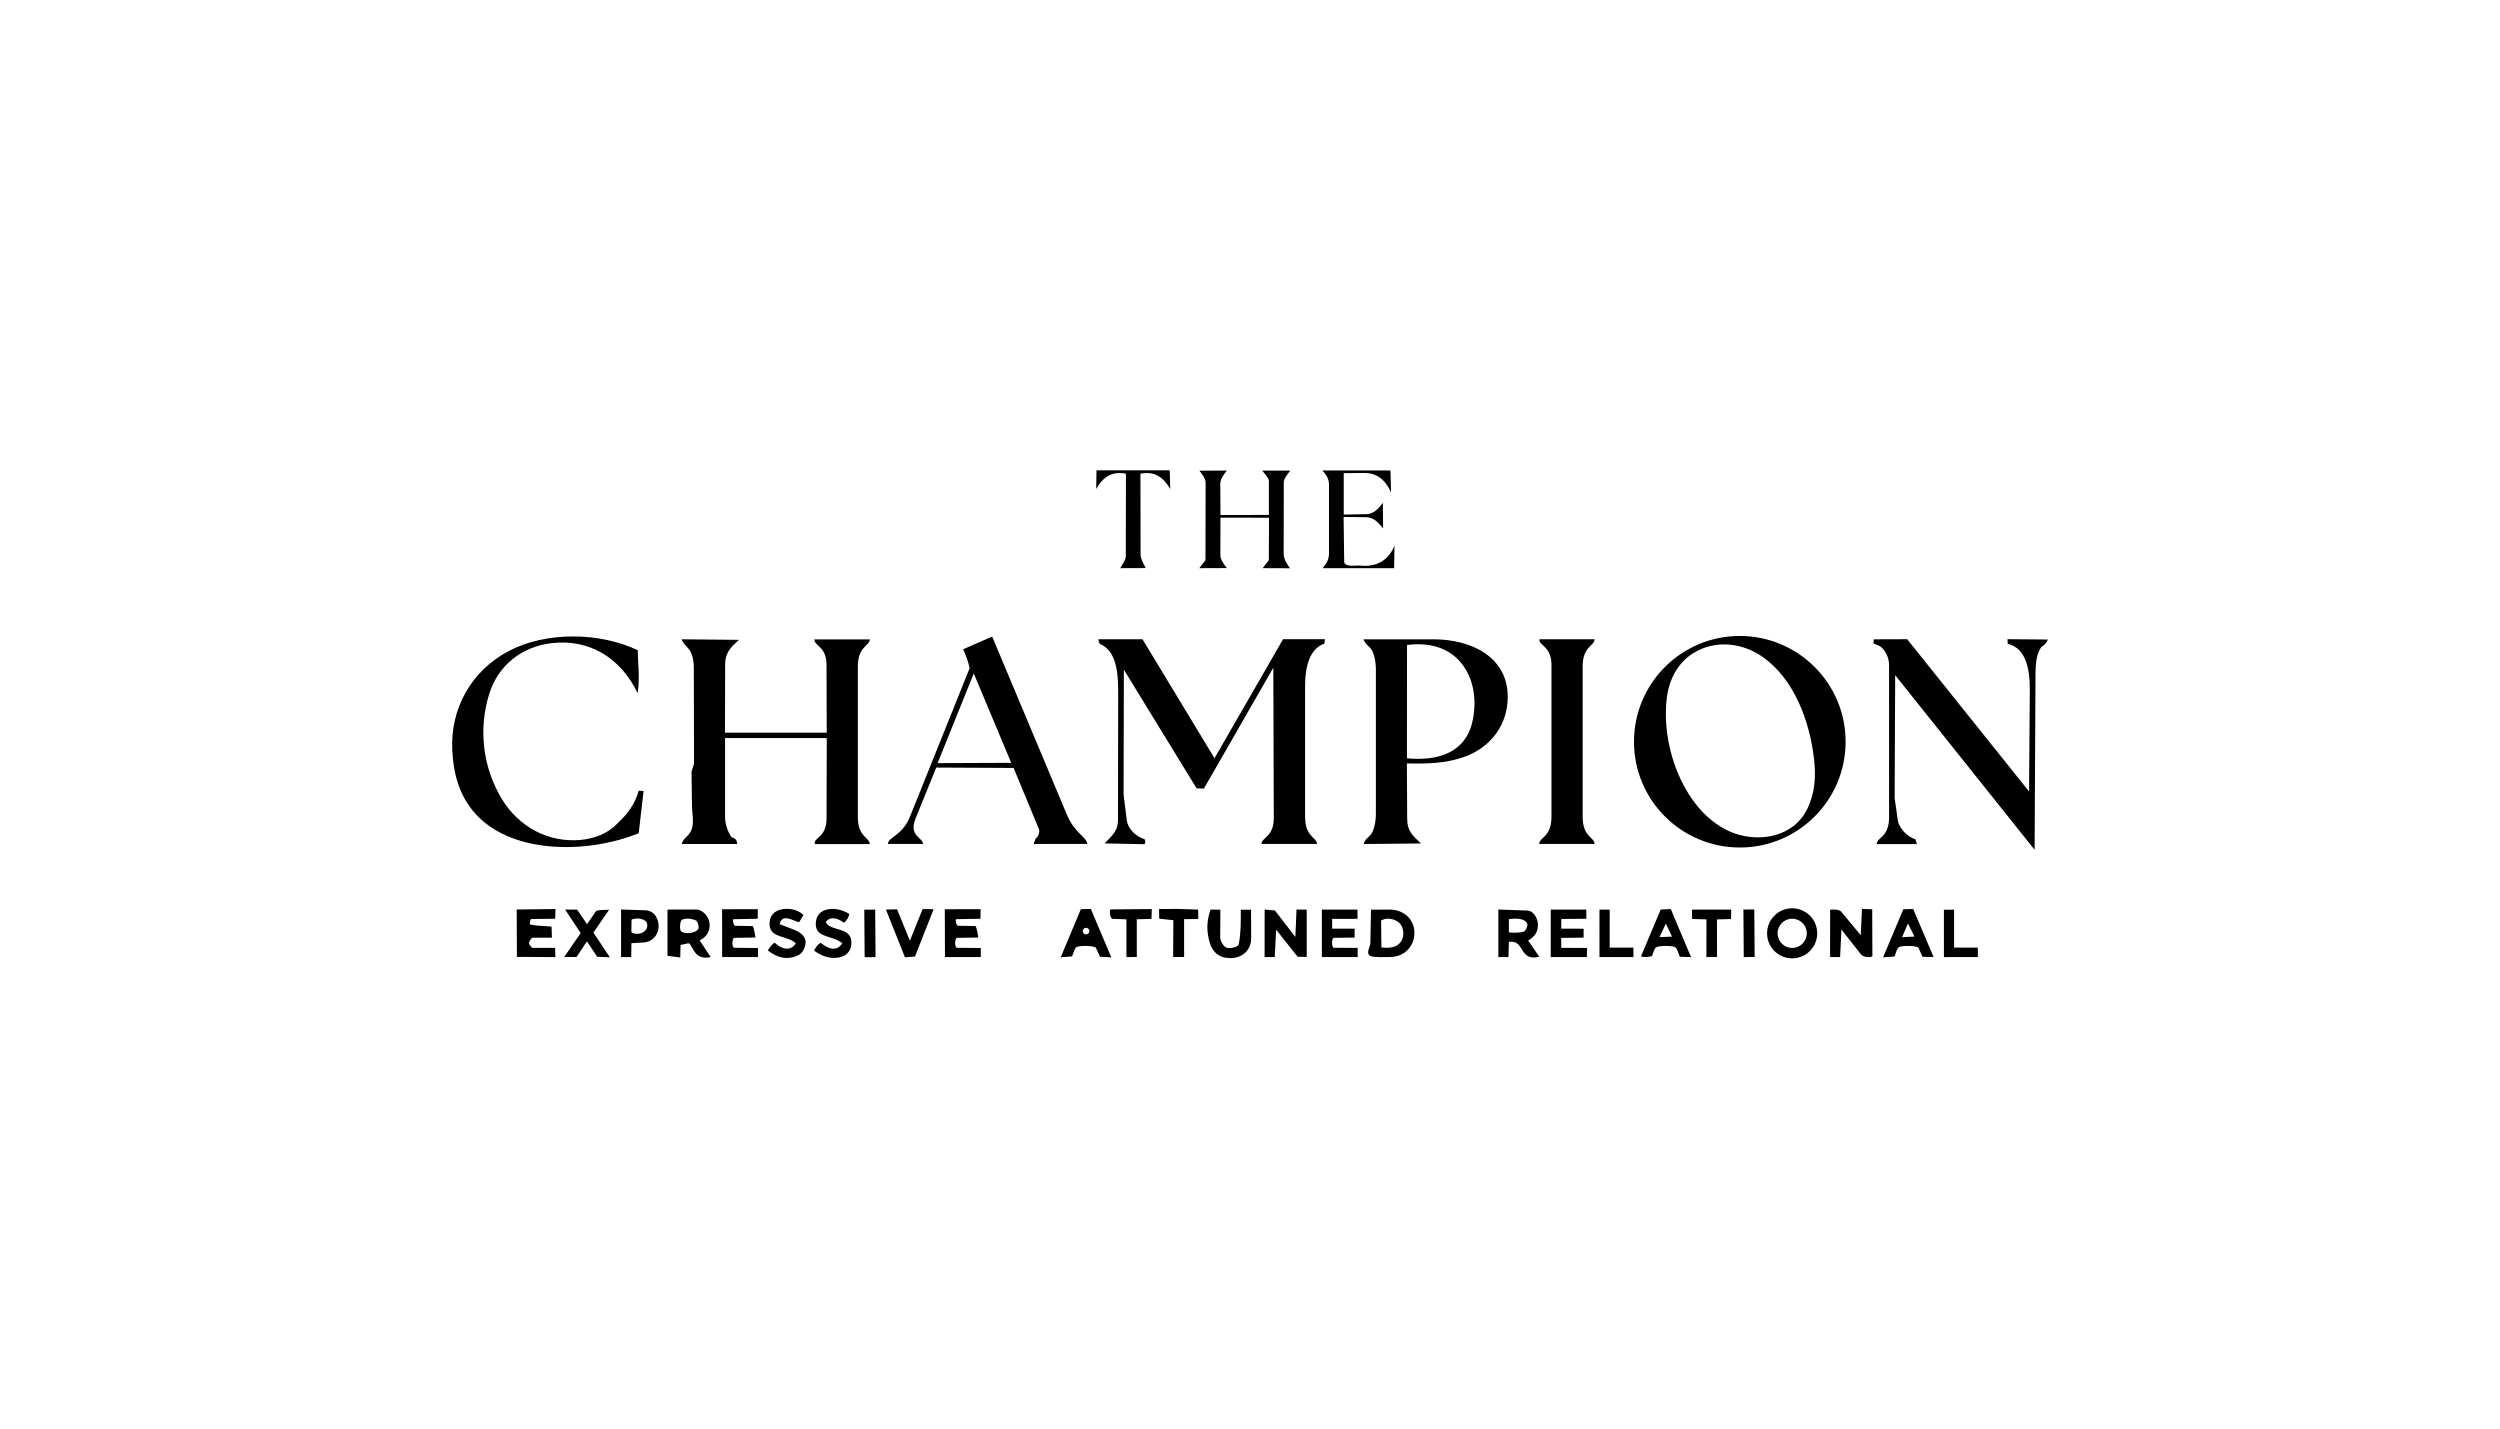
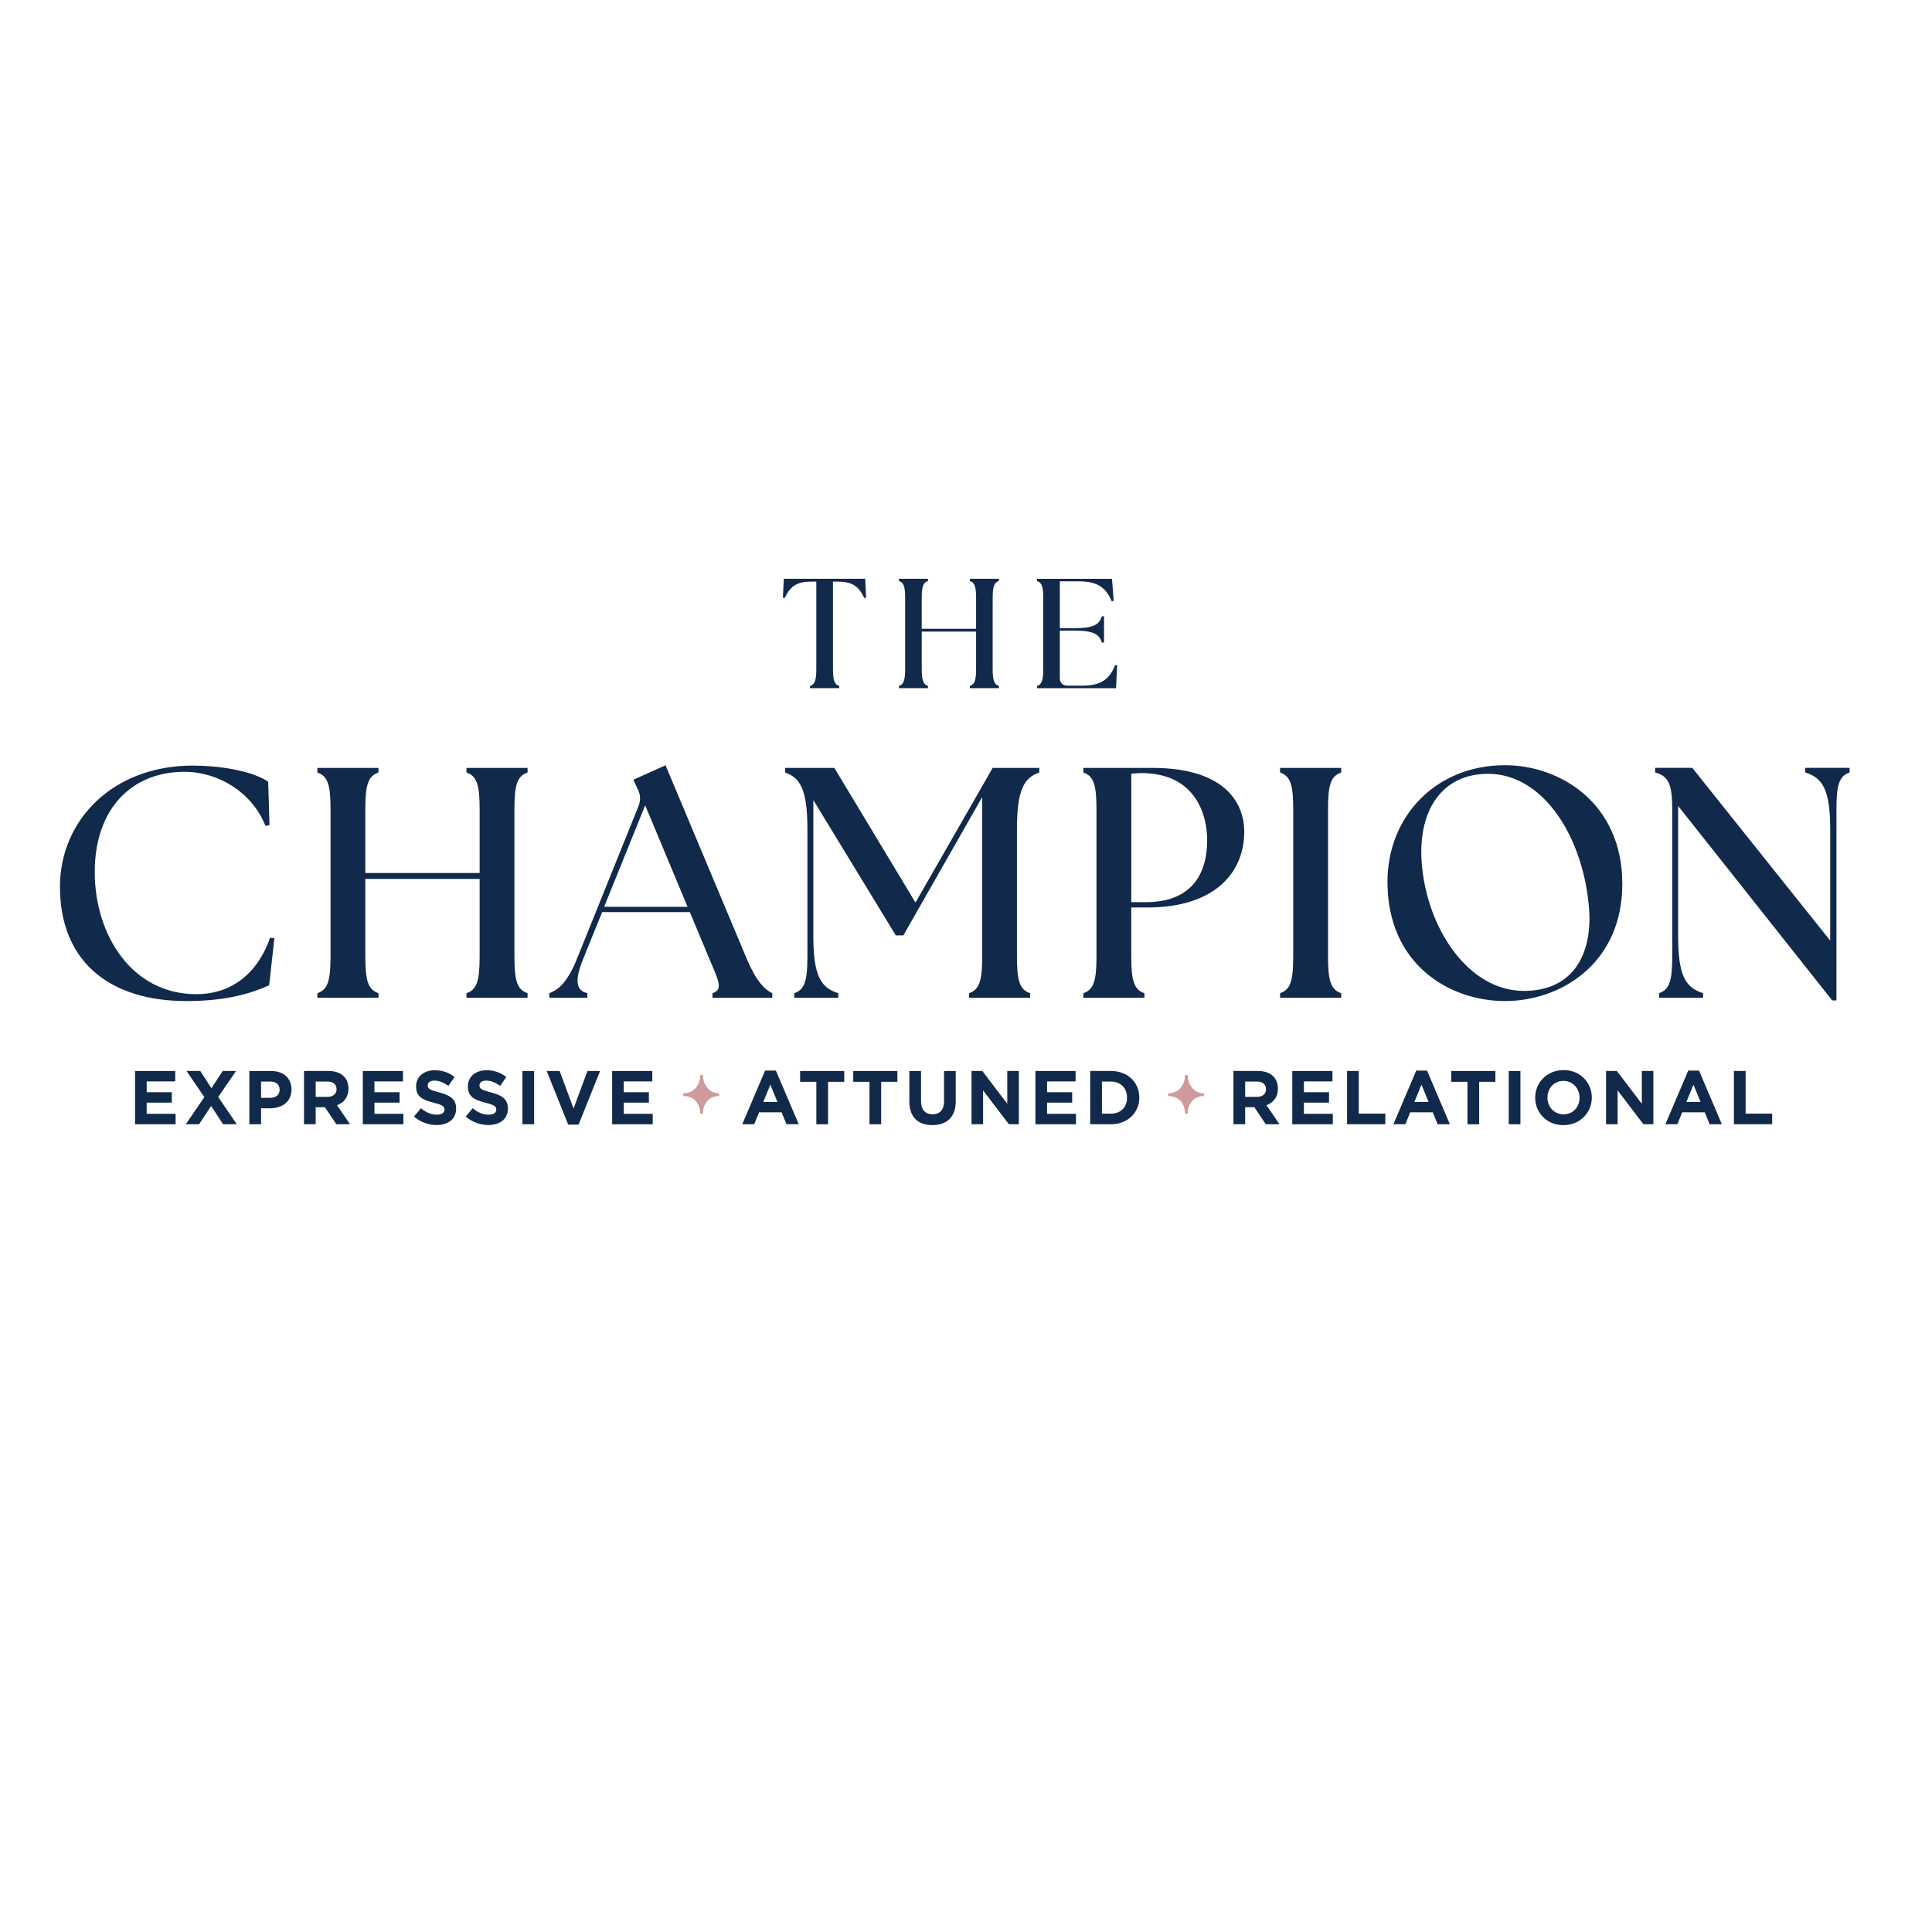
- <svg xmlns="http://www.w3.org/2000/svg" id="Layer_1" version="1.1" viewBox="0 0 700.08 400.08">
-   <path d="M228.19,236.33c-.57-1.67,3.25-1.74,3.27-7.03l.06-22.61h-28.48s0,22.12,0,22.12c0,1.96.82,4.25,1.8,5.61,1.19.42,1.5.78,1.61,1.93h-15.57c.27-.9.82-1.55,1.47-2.14,2.55-2.33,1.47-5.49,1.43-8.48l-.14-9.61.71-2.26-.06-26.7c-.01-6.09-2.76-5.8-3.39-8.14l16.05.16c-2.74,2.38-3.89,3.94-3.89,6.95l-.04,19.04h28.49s-.06-19.1-.06-19.1c-.02-5.07-3.48-5.23-3.4-7.02h15.54c-.18,1.98-3.37,1.93-3.37,7.6v42.12c0,5.66,3.22,5.64,3.35,7.6h-15.38Z" />
-   <path d="M356.7,229.03l-.13-42.05-19.44,33.85-2.05-.08-20.36-33.22-.08,35.01.9,7.18c.31,2.48,2.71,4.59,4.91,5.27.36.11.34,1.42-.04,1.41l-11.1-.22c2.25-2.26,3.76-3.64,3.76-6.48l.06-35.91c0-5.68-.6-11.59-5.05-13.42-.26-.11-.51-1.12-.5-1.36h12.36s20.16,33.32,20.16,33.32l19.2-33.33h11.73s-.16,1.26-.16,1.26c-4.21,1.32-5.4,6.75-5.4,11.6v36.88c0,5.64,3.16,5.6,3.35,7.59h-15.53c-.07-1.84,3.43-1.86,3.41-7.31Z" />
-   <path d="M516.83,207.71c0,16.36-13.27,29.62-29.63,29.62s-29.63-13.26-29.63-29.62,13.27-29.62,29.63-29.62,29.63,13.26,29.63,29.62ZM506.09,226.52c2.18-4.45,2.45-9.13,1.92-13.8-1.22-10.8-5.58-22.63-14.53-28.84-5.76-3.99-13.28-4.72-19.3-.98-4.29,2.66-6.77,7.3-7.41,12.46-2.11,16.92,8.11,38.67,24.93,39.12,6.05.16,11.67-2.38,14.4-7.96Z" />
-   <path d="M394.07,229.5c.02,3.08,1.38,4.39,3.84,6.7l-16.03.15c.3-1.09.65-1.3,1.66-2.27,1.33-1.28,1.75-4.15,1.75-6.31v-40.2c0-2.17-.42-5.01-1.74-6.31-.89-.87-1.16-.98-1.76-2.23h19.76c10.29.01,20.41,4.79,20.66,15.68.18,8.15-4.73,14.69-12.44,17.34-5.01,1.72-9.99,1.86-15.8,1.73l.09,15.71ZM412.3,202.18c1.36-5.94.51-12.24-3.33-16.78-3.6-4.25-9.22-5.54-14.96-4.78l-.02,31.73c8.42.81,16.31-1.43,18.31-10.16Z" />
-   <path d="M569.74,237.95l-39.03-48.88-.15,34.43.96,6.66c.67,2.23,2.85,4.28,4.85,4.85l.42,1.35h-11.25c.05-1.97,3.46-1.73,3.46-7.57v-42.65c0-2.18-1.36-4.73-2.98-5.39l-1.24-.51c-.22-.09-.08-.76-.06-1.21l9.35-.03,34.13,42.64.21-28.35c.04-5.74-.98-11.78-6.18-13l-.07-1.3,11.32.1c-.54,1.16-.93,1.5-1.84,2.09-1.36,1.94-1.59,4.55-1.63,7.13l-.25,49.65Z" />
-   <path d="M172.81,230.67c2.97-2.75,4.93-5.39,6.07-9.26l1.34.11-1.36,11.81c-14.68,5.95-36.52,5.93-46.48-6.33-4-4.92-5.43-10.73-5.73-16.92-.58-11.74,5.4-22.3,15.83-27.78,10.42-5.47,25.39-5.32,36.12-.22.02,3.99.63,7.54-.04,12.05-4.71-9.93-13.59-15.29-24.15-14.02-8.26.99-14.87,6.12-17.41,14.2-3.09,9.82-1.8,20.7,3.58,29.51,4.73,7.75,12.98,12.19,21.98,11.39,3.86-.35,7.58-1.75,10.25-4.52Z" />
-   <path d="M262.18,214.94l-5.78,14.24c-2.02,4.97,1.96,5.25,2.08,7.14h-9.8c-.14-1.87,3.95-2.18,6.13-7.6l16.71-41.58c-.33-1.81-1.07-3.63-1.8-5.34l8.12-3.54,20.96,49.95c2.13,5.08,5.38,6.06,5.69,8.11l-15.04.02.56-1.54c.72-.36,1.25-1.84.93-2.61l-7.1-17.14-21.66-.11ZM283.17,213.62l-10.48-25.03-10.13,25.11,20.61-.08Z" />
-   <path d="M446.5,236.33h-15.47c.06-1.93,3.43-1.88,3.43-7.56v-42.67c-.01-5.21-3.77-5.4-3.33-7.08h15.42c-.13,1.97-3.35,1.91-3.35,7.6v42.11c0,5.8,3.36,5.69,3.31,7.6Z" />
-   <path d="M361.25,159.13l-7.67-.03,1.73-2.21.05-11.91-13.59-.02-.03,10.55c0,1.06.8,2.27,1.79,3.57l-7.68.03,1.72-2.25.04-21.68c0-1.06-.81-2.2-1.74-3.37l7.68-.04c-1.22,1.56-1.84,2.55-1.83,3.85l.05,8.6,13.56-.02v-9.55c0-.68-.98-1.76-1.86-2.86h7.84c-1.05,1.35-1.81,2.33-1.81,3.37l-.03,19.8c0,1.46.64,2.62,1.77,4.17Z" />
-   <path d="M382.29,144.83l-6.04-.06.17,12.65c.31,1.48,3.32.84,4.55.97,3.95.42,7.74-1.05,9.54-5.64l-.12,6.37h-20.01c1.2-1.45,1.78-2.59,1.78-4.18v-19.27c0-1.47-.66-2.6-1.85-3.93h19.06s.17,6.13.17,6.13c-1.75-3.7-3.98-5.45-7.71-5.42l-5.54.05v11.6s6.93-.13,6.93-.13c1.77-.52,2.53-1.21,4.03-3.16l.06,7.18c-1.62-2.04-2.78-3.16-5.02-3.18Z" />
-   <path d="M320.88,159.08l-7.18.03c.55-.92,1.56-2.4,1.56-3.24l.04-23.21c-3.7-.74-6.25.66-8.33,4.26l.09-5.22h20.5s.15,5.26.15,5.26c-1.98-3.45-4.53-5.1-8.35-4.29l.04,22.68c0,1.03.61,2.17,1.46,3.73Z" />
-   <path d="M199.02,268c-5.04,1.23-5.08-4.13-6.35-3.84l-2.09.46-.09,3.5-3.57-.45v-12.96s7.93-.02,7.93-.02c2.13,0,3.67,2.22,3.84,3.76.24,2.12-.64,3.81-2.76,4.9l3.09,4.66ZM194.92,257.79c-.99-.59-3.75-.87-4.2.09-.35.73-.42,2.41-.02,2.88.7.8,3.79.8,4.81-.57.35-.47-.08-2.09-.59-2.4Z" />
-   <path d="M154.55,262.58h-5.34c-.4,0-1.05,1.09-1.06,1.46s.65,1.4,1.06,1.4h6.23s.09,2.58.09,2.58l-10.78-.06-.06-13.27,10.87-.13-.1,2.72-6.69.07c-.25,0-.55,1.49-.3,1.53l1.6.28,4.39.32.09,3.1Z" />
-   <path d="M515.29,268h-2.81s.02-13.24.02-13.24c.84-.16,2.58-.09,3.09.53l5.48,6.6.34-7.36,2.87.09.05,13.18c-.87.47-2.63.17-3.18-.52l-5.49-6.96-.37,7.69Z" />
-   <polygon points="365.93 267.96 363.38 267.93 357.35 260.33 356.97 268 354.13 268 354.14 254.7 357.01 254.96 362.74 262.37 363.07 254.7 365.92 254.73 365.93 267.96" />
-   <path d="M508.88,261.36c0,3.87-3.14,7.01-7.02,7.01s-7.02-3.14-7.02-7.01,3.14-7.01,7.02-7.01,7.02,3.14,7.02,7.01ZM505.96,261.36c0-2.26-1.83-4.09-4.09-4.09s-4.09,1.83-4.09,4.09,1.83,4.09,4.09,4.09,4.09-1.83,4.09-4.09Z" />
-   <path d="M273.95,262.53l-5.91.1c-.75.01-.76,2.77-.03,2.78l6.64.06v2.54s-10.03,0-10.03,0l-.05-13.39,10.03-.02-.04,2.68-6.77.12c-.37,0,.03,1.84.42,1.84l4.96.08c.34.56.54,1.56.78,3.21Z" />
-   <path d="M211.57,262.53l-5.91.1c-.75.01-.75,2.77-.03,2.78l6.63.06.02,2.54h-10.05s-.02-13.39-.02-13.39l10-.02-.04,2.68-6.79.13c-.34,0,.05,1.83.44,1.84l4.96.08c.33.56.53,1.56.77,3.21Z" />
-   <path d="M389.32,268c-1.72.02-4.04.1-5.18-.17-2-.48-.42-2.66-.4-3.68l.19-9.41,5.13-.03c4.02-.02,6.97,2.68,7.02,6.45.05,3.54-2.5,6.77-6.76,6.83ZM386.83,265.32c3.13.31,4.66-.26,5.63-1.87.89-1.46.55-3.78-.43-4.83-1.32-1.39-3.87-1.8-5.28-.82l.09,7.51Z" />
-   <path d="M431.04,267.89c-5.77,1.54-3.95-4.89-8.5-4.13l-.12,4.24h-2.83s0-13.31,0-13.31l8.13.3c1.89.07,2.91,2.44,2.94,3.79.04,2.06-.64,3.33-2.72,4.6l3.09,4.51ZM426.8,260.82c.48-.2,1.07-1.53.9-2.02-.51-1.52-2.65-1.76-5.16-1.4v3.69c1.36.17,3.27.15,4.26-.27Z" />
-   <path d="M347.46,254.75h2.88s.02,8.03.02,8.03c0,3.42-2.6,5.55-5.88,5.52-3.09-.02-4.97-1.65-5.76-4.49-.86-3.05-.88-5.78.28-9.1l2.74.03-.04,7.75c0,1.01.87,2.45,1.64,2.83.87.44,3.4-.01,3.57-.98.61-3.38.55-5.78.55-9.6Z" />
-   <path d="M379.33,262.55l-5.77.07c-.72.01-.73,2.79,0,2.79l6.63.03v2.56s-10.03,0-10.03,0v-13.29s9.96,0,9.96,0l.04,2.59-7.1.02-.02,2.74h6.31s-.03,2.5-.03,2.5Z" />
-   <path d="M308.05,267.92l-1.15-2.47c-.31-.67-5.07-.78-5.62-.1-.4.48-.62,1.29-1.06,2.48l-3.18.23,5.63-13.46,2.79-.07,5.75,13.57-3.16-.19ZM305.05,260.73c0-.51-.41-.92-.92-.92s-.92.41-.92.92.41.92.92.92.92-.41.92-.92Z" />
-   <polygon points="443.46 262.56 437.18 262.65 437.21 265.43 444.44 265.46 444.36 268.01 434.26 268.01 434.26 254.71 444.2 254.71 444.24 257.28 437.23 257.34 437.18 260.05 443.46 260.07 443.46 262.56" />
-   <path d="M470.41,267.93c-.52-1.33-.75-2.22-1.23-2.62-.59-.5-4.26-.59-5.33-.07-.56.28-.78,1.32-1.2,2.38-.47.45-2.33.45-3.14.24l5.54-13.17,2.83-.12,5.66,13.45-3.14-.09ZM468.22,262.29l-1.73-3.66-1.78,3.79,3.51-.13Z" />
-   <path d="M538.38,267.95l-1.14-2.52c-.3-.66-5.05-.75-5.64-.08-.41.47-.63,1.25-1.07,2.5l-3.2.23,5.66-13.46,2.75-.08,5.73,13.45-3.1-.05ZM536.11,262.28l-1.81-3.69-1.65,3.84,3.47-.16Z" />
-   <path d="M223.68,267.42c-3.19,1.62-6.16.73-8.67-1.27.52-.87,1.34-1.88,1.9-2.17,1.86,1.71,4.41,2.63,5.94.19-2.4-2.27-6.94-1.4-7.32-4.94-.22-2.03.66-3.79,2.76-4.43,2.34-.71,5.08-.15,6.71,1.41l-1.13,1.92c-.39.67-4.79-3.02-5.56.66l3.97,1.54c1.58.61,2.94,1.5,3.26,3.02.26,1.24-.51,3.38-1.86,4.07Z" />
-   <path d="M176.82,264.12l-.06,3.89h-2.84s0-13.32,0-13.32l6.82.22c2.61.08,3.82,2.64,3.69,4.76s-1.69,4.1-4.25,4.26l-3.37.2ZM181.23,258.79c-.25-1.58-2.88-1.9-4.37-1.28l-.06,3.53c1.5,1.09,4.82.19,4.43-2.25Z" />
-   <path d="M235.02,268.1c-2.51.5-4.91-.3-7.05-1.91.39-.89,1.28-2.03,1.88-2.15,1.92,1.51,4.28,2.7,6.02.1-2.7-2.22-7.04-1.45-7.4-4.91-.2-1.97.68-3.82,2.76-4.44s4.53-.13,6.57,1.12c-.02.82-.85,2.2-1.51,2.48-1.58-1.24-3.76-1.96-5.05-.21,1.17,2.69,6.82,1.28,7.16,5.38.19,2.28-.97,4.06-3.39,4.54Z" />
-   <path d="M170.77,268.07l-3.53-.14-2.88-4.32-2.92,4.37-3.46.02,4.63-6.71-4.37-6.59,3.37.03,2.78,4.07,2.58-3.74c.77-.21,2.14-.3,3.6-.31l-4.4,6.4,4.61,6.93Z" />
-   <polygon points="253.41 268.06 248.09 254.71 251.2 254.63 254.8 263.43 258.37 254.56 261.44 254.62 256.22 267.87 253.41 268.06" />
-   <polygon points="331.59 257.39 331.59 268 328.52 267.99 328.58 257.69 324.62 257.26 324.57 254.56 330.09 254.53 335.52 254.72 335.56 257.35 331.59 257.39" />
-   <path d="M318.34,267.99l-2.9.02v-10.56s-3.99-.15-3.99-.15c-.52-.28-.84-1.89-.5-2.64l11.59-.09-.09,2.75-4.11.1v10.56Z" />
-   <polygon points="480.82 267.98 477.85 268.01 477.86 257.46 473.85 257.34 473.8 254.72 484.79 254.72 484.74 257.35 480.81 257.47 480.82 267.98" />
-   <polygon points="457.4 265.36 457.43 268.01 447.91 268.01 447.9 254.72 450.77 254.73 450.76 265.35 457.4 265.36" />
-   <polygon points="553.85 265.36 553.87 268 544.36 268.02 544.35 254.76 547.21 254.74 547.21 265.35 553.85 265.36" />
-   <rect x="488.25" y="254.71" width="3.05" height="13.31" transform="translate(-1.94 3.66) rotate(-.43)" />
-   <rect x="242.1" y="254.71" width="3.05" height="13.31" transform="translate(-2.02 1.9) rotate(-.44)" />
+ <svg xmlns="http://www.w3.org/2000/svg" id="Layer_1" version="1.1" viewBox="0 0 792 792">
+   <defs>
+     <style>
+       .st0 {
+         fill: none;
+       }
+ 
+       .st1 {
+         fill: #11294b;
+       }
+ 
+       .st2 {
+         fill: #ce9a9c;
+       }
+ 
+       .st3 {
+         clip-path: url(#clippath);
+       }
+     </style>
+     <clipPath id="clippath">
+       <rect class="st0" x="24.56" y="237.27" width="733.66" height="223.97" />
+     </clipPath>
+   </defs>
+   <g class="st3">
+     <path class="st1" d="M457.51,282.1l.45-9.35-.83-.13c-2.43,6.53-6.85,8.45-13.32,8.45h-6.15c-2.05,0-3.2-1.15-3.2-3.2v-19.34h6.15c7.81,0,10.05,1.54,11.08,4.87h.9v-10.76h-.9c-1.02,3.33-3.27,4.87-11.08,4.87h-6.15v-19.21h7.49c7.17,0,11.21,1.92,13.77,8.2l.83-.19-.7-9.03h-30.74v.9c2.11.7,2.56,2.63,2.56,7.24v28.56c0,4.61-.45,6.53-2.56,7.24v.9h32.4ZM368.5,282.1h11.91v-.9c-2.11-.7-2.56-2.63-2.56-7.24v-15.05h22.29v15.05c0,4.61-.45,6.53-2.56,7.24v.9h11.91v-.9c-2.11-.7-2.56-2.63-2.56-7.24v-28.56c0-4.61.45-6.53,2.56-7.24v-.9h-11.91v.9c2.11.7,2.56,2.63,2.56,7.24v12.36h-22.29v-12.36c0-4.61.45-6.53,2.56-7.24v-.9h-11.91v.9c2.11.7,2.56,2.63,2.56,7.24v28.56c0,4.61-.45,6.53-2.56,7.24v.9ZM332.06,282.1h11.97v-.9c-2.11-.7-2.56-2.63-2.56-7.24v-35.54h1.86c5.7,0,8.58,1.6,10.95,6.72l.77-.13-.38-7.75h-33.36l-.38,7.75.77.13c2.37-5.12,5.25-6.72,10.95-6.72h1.99v35.54c0,4.61-.45,6.53-2.56,7.24v.9Z" />
+     <path class="st1" d="M751.08,410.1h1.75v-78.23c0-9.69.94-13.73,5.39-15.21v-1.89h-18.18v1.89c7,2.15,10.23,6.87,10.23,23.29v45.64l-56.55-70.82h-15.21v1.89c5.79,1.48,7,5.52,7,15.21v60.05c0,9.69-.94,13.73-5.39,15.21v1.88h18.04v-1.88c-7-2.15-10.23-6.87-10.23-23.29v-53.45l63.15,79.71ZM624.65,406.2c-22.89,0-39.99-25.99-41.87-52.91-1.48-21.81,8.89-36.08,27.2-36.08,23.29,0,39.45,27.06,41.47,55.74,1.21,17.77-6.19,33.26-26.79,33.26M616.98,410.37c22.62,0,48.07-15.21,48.07-48.07s-25.31-48.61-48.07-48.61c-28.54,0-48.2,21.14-48.2,47.8,0,33.8,25.31,48.88,48.2,48.88M524.75,409.03h25.05v-1.88c-4.44-1.48-5.39-5.52-5.39-15.21v-60.05c0-9.69.94-13.73,5.39-15.21v-1.89h-25.05v1.89c4.44,1.48,5.39,5.52,5.39,15.21v60.05c0,9.69-.94,13.73-5.39,15.21v1.88ZM469.68,369.84h-5.92v-52.65c.94-.13,2.83-.27,4.17-.27,21.27,0,26.93,15.89,26.93,27.47,0,15.21-7.54,25.45-25.18,25.45M444.1,409.03h25.04v-1.88c-4.44-1.48-5.39-5.52-5.39-15.21v-19.93h6.6c27.6,0,39.72-14.27,39.72-31.1,0-10.91-7-26.12-37.7-26.12h-28.27v1.89c4.44,1.48,5.39,5.52,5.39,15.21v60.05c0,9.69-.94,13.73-5.39,15.21v1.88ZM325.61,409.03h18.04v-1.88c-7-2.15-10.23-6.87-10.23-23.29v-55.88l33.8,55.47h3.1l32.31-56.68v65.17c0,9.69-.94,13.73-5.39,15.21v1.88h25.04v-1.88c-4.44-1.48-5.39-5.52-5.39-15.21v-51.97c0-16.43,2.96-21.14,9.16-23.29v-1.89h-19.12l-31.64,55.2-33.26-55.2h-20.2v1.89c6.19,2.15,9.16,6.87,9.16,23.29v51.97c0,9.69-.94,13.73-5.39,15.21v1.88ZM247.66,371.73l16.83-41.6,17.37,41.6h-34.2ZM225.17,409.03h15.62v-1.88c-4.58-1.08-5.39-4.98-1.75-14l7.81-19.25h35.95l8.08,19.39c3.77,8.89,5.65,12.39,1.21,13.87v1.88h24.5v-1.88c-3.1-1.48-6.6-4.98-10.37-13.87l-33.39-79.57-13.19,5.92,1.75,3.77c1.21,2.42,1.35,4.58.27,7.27l-25.18,62.47c-3.64,9.02-7.27,12.52-11.31,14v1.88ZM130.11,409.03h25.04v-1.88c-4.44-1.48-5.39-5.52-5.39-15.21v-31.64h46.86v31.64c0,9.69-.94,13.73-5.39,15.21v1.88h25.04v-1.88c-4.44-1.48-5.39-5.52-5.39-15.21v-60.05c0-9.69.94-13.73,5.39-15.21v-1.89h-25.04v1.89c4.44,1.48,5.39,5.52,5.39,15.21v25.99h-46.86v-25.99c0-9.69.94-13.73,5.39-15.21v-1.89h-25.04v1.89c4.44,1.48,5.39,5.52,5.39,15.21v60.05c0,9.69-.94,13.73-5.39,15.21v1.88ZM76.53,410.37c16.43,0,26.66-3.23,33.8-6.46l2.15-19.25-1.75-.27c-4.85,14-15.21,23.16-30.29,23.16-26.26,0-41.6-24.1-41.6-50.09s15.21-41.07,36.76-41.07c13.87,0,27.74,8.35,33.26,22.22l1.62-.4-.54-17.77c-7-4.71-20.87-6.6-30.83-6.6-32.99,0-54.53,22.49-54.53,49.68,0,30.16,19.79,46.86,51.97,46.86" />
+     <path class="st1" d="M726.48,460.87v-4.37h-10.89v-17.47h-4.8v21.84h15.69ZM697.12,451.73h-5.8l2.9-7.08,2.9,7.08ZM705.86,460.87l-9.36-21.99h-4.43l-9.36,21.99h4.9l2-4.9h9.23l2,4.9h5.02ZM677.78,460.87v-21.84h-4.74v13.45l-10.23-13.45h-4.43v21.84h4.74v-13.88l10.58,13.88h4.09ZM647.52,450.02c0,3.74-2.68,6.8-6.55,6.8s-6.61-3.12-6.61-6.86v-.06c0-3.74,2.68-6.8,6.55-6.8s6.61,3.12,6.61,6.86v.06ZM652.54,449.95v-.06c0-6.21-4.84-11.23-11.57-11.23s-11.64,5.09-11.64,11.29v.06c0,6.21,4.84,11.23,11.57,11.23s11.64-5.09,11.64-11.29M623.28,439.04h-4.8v21.84h4.8v-21.84ZM613.01,443.47v-4.43h-18.09v4.43h6.65v17.41h4.8v-17.41h6.65ZM585.62,451.73h-5.8l2.9-7.08,2.9,7.08ZM594.36,460.87l-9.36-21.99h-4.43l-9.36,21.99h4.9l2-4.9h9.23l2,4.9h5.02ZM567.9,460.87v-4.37h-10.89v-17.47h-4.8v21.84h15.69ZM546.38,460.87v-4.27h-11.86v-4.59h10.3v-4.27h-10.3v-4.43h11.7v-4.27h-16.47v21.84h16.63ZM518.99,446.55c0,1.84-1.34,3.09-3.68,3.09h-4.87v-6.27h4.77c2.34,0,3.77,1.06,3.77,3.12v.06ZM524.51,460.87l-5.33-7.8c2.78-1.03,4.68-3.24,4.68-6.77v-.06c0-4.49-3.09-7.21-8.24-7.21h-9.98v21.84h4.8v-6.99h3.77l4.68,6.99h5.62ZM462.02,450.02c0,3.87-2.65,6.52-6.58,6.52h-3.71v-13.17h3.71c3.93,0,6.58,2.71,6.58,6.58v.06ZM467.04,449.95v-.06c0-6.15-4.74-10.86-11.61-10.86h-8.52v21.84h8.52c6.86,0,11.61-4.77,11.61-10.92M441.09,460.87v-4.27h-11.86v-4.59h10.3v-4.27h-10.3v-4.43h11.7v-4.27h-16.47v21.84h16.63ZM417.66,460.87v-21.84h-4.74v13.45l-10.23-13.45h-4.43v21.84h4.74v-13.88l10.58,13.88h4.09ZM391.79,451.36v-12.32h-4.8v12.51c0,3.46-1.78,5.24-4.71,5.24s-4.71-1.84-4.71-5.4v-12.35h-4.8v12.48c0,6.43,3.59,9.7,9.45,9.7s9.58-3.24,9.58-9.86M367.87,443.47v-4.43h-18.09v4.43h6.65v17.41h4.8v-17.41h6.65ZM346.09,443.47v-4.43h-18.09v4.43h6.65v17.41h4.8v-17.41h6.65ZM318.7,451.73h-5.8l2.9-7.08,2.9,7.08ZM327.43,460.87l-9.36-21.99h-4.43l-9.36,21.99h4.9l2-4.9h9.23l2,4.9h5.02ZM267.57,460.87v-4.27h-11.86v-4.59h10.3v-4.27h-10.3v-4.43h11.7v-4.27h-16.47v21.84h16.63ZM246.01,439.04h-5.18l-5.71,15.38-5.71-15.38h-5.3l8.83,21.99h4.24l8.83-21.99ZM218.96,439.04h-4.8v21.84h4.8v-21.84ZM208.2,454.42v-.06c0-3.81-2.5-5.4-6.93-6.55-3.77-.97-4.71-1.44-4.71-2.87v-.06c0-1.06.97-1.9,2.81-1.9s3.74.81,5.68,2.15l2.5-3.62c-2.22-1.78-4.93-2.78-8.11-2.78-4.46,0-7.64,2.62-7.64,6.58v.06c0,4.34,2.84,5.55,7.24,6.68,3.65.94,4.4,1.56,4.4,2.78v.06c0,1.28-1.19,2.06-3.15,2.06-2.5,0-4.55-1.03-6.52-2.65l-2.84,3.4c2.62,2.34,5.96,3.49,9.27,3.49,4.71,0,8.02-2.43,8.02-6.77M186.98,454.42v-.06c0-3.81-2.5-5.4-6.93-6.55-3.77-.97-4.71-1.44-4.71-2.87v-.06c0-1.06.97-1.9,2.81-1.9s3.74.81,5.68,2.15l2.5-3.62c-2.22-1.78-4.93-2.78-8.11-2.78-4.46,0-7.64,2.62-7.64,6.58v.06c0,4.34,2.84,5.55,7.24,6.68,3.65.94,4.4,1.56,4.4,2.78v.06c0,1.28-1.19,2.06-3.15,2.06-2.5,0-4.55-1.03-6.52-2.65l-2.84,3.4c2.62,2.34,5.96,3.49,9.27,3.49,4.71,0,8.02-2.43,8.02-6.77M165.36,460.87v-4.27h-11.86v-4.59h10.3v-4.27h-10.3v-4.43h11.7v-4.27h-16.47v21.84h16.63ZM137.97,446.55c0,1.84-1.34,3.09-3.68,3.09h-4.87v-6.27h4.77c2.34,0,3.77,1.06,3.77,3.12v.06ZM143.49,460.87l-5.33-7.8c2.78-1.03,4.68-3.24,4.68-6.77v-.06c0-4.49-3.09-7.21-8.24-7.21h-9.98v21.84h4.8v-6.99h3.77l4.68,6.99h5.62ZM114.64,446.74c0,1.87-1.4,3.31-3.81,3.31h-3.81v-6.68h3.71c2.4,0,3.9,1.15,3.9,3.31v.06ZM119.5,446.65v-.06c0-4.46-3.15-7.55-8.36-7.55h-8.92v21.84h4.8v-6.55h3.65c4.9,0,8.83-2.62,8.83-7.67M97.07,460.87l-7.61-11.17,7.3-10.67h-5.46l-4.62,7.08-4.59-7.08h-5.62l7.3,10.73-7.61,11.11h5.46l4.93-7.49,4.9,7.49h5.62ZM71.99,460.87v-4.27h-11.86v-4.59h10.3v-4.27h-10.3v-4.43h11.7v-4.27h-16.47v21.84h16.63Z" />
+     <path class="st2" d="M288.15,440.69h-1.12c0,3.47-2.06,7.5-6.93,7.5v1.12c4.87,0,6.93,3.56,6.93,7.21h1.12c0-3.65,2.16-7.21,6.65-7.21v-1.12c-4.5,0-6.65-4.03-6.65-7.5" />
+     <path class="st2" d="M486.9,440.69h-1.12c0,3.47-2.06,7.5-6.93,7.5v1.12c4.87,0,6.93,3.56,6.93,7.21h1.12c0-3.65,2.16-7.21,6.65-7.21v-1.12c-4.5,0-6.65-4.03-6.65-7.5" />
+   </g>
</svg>
